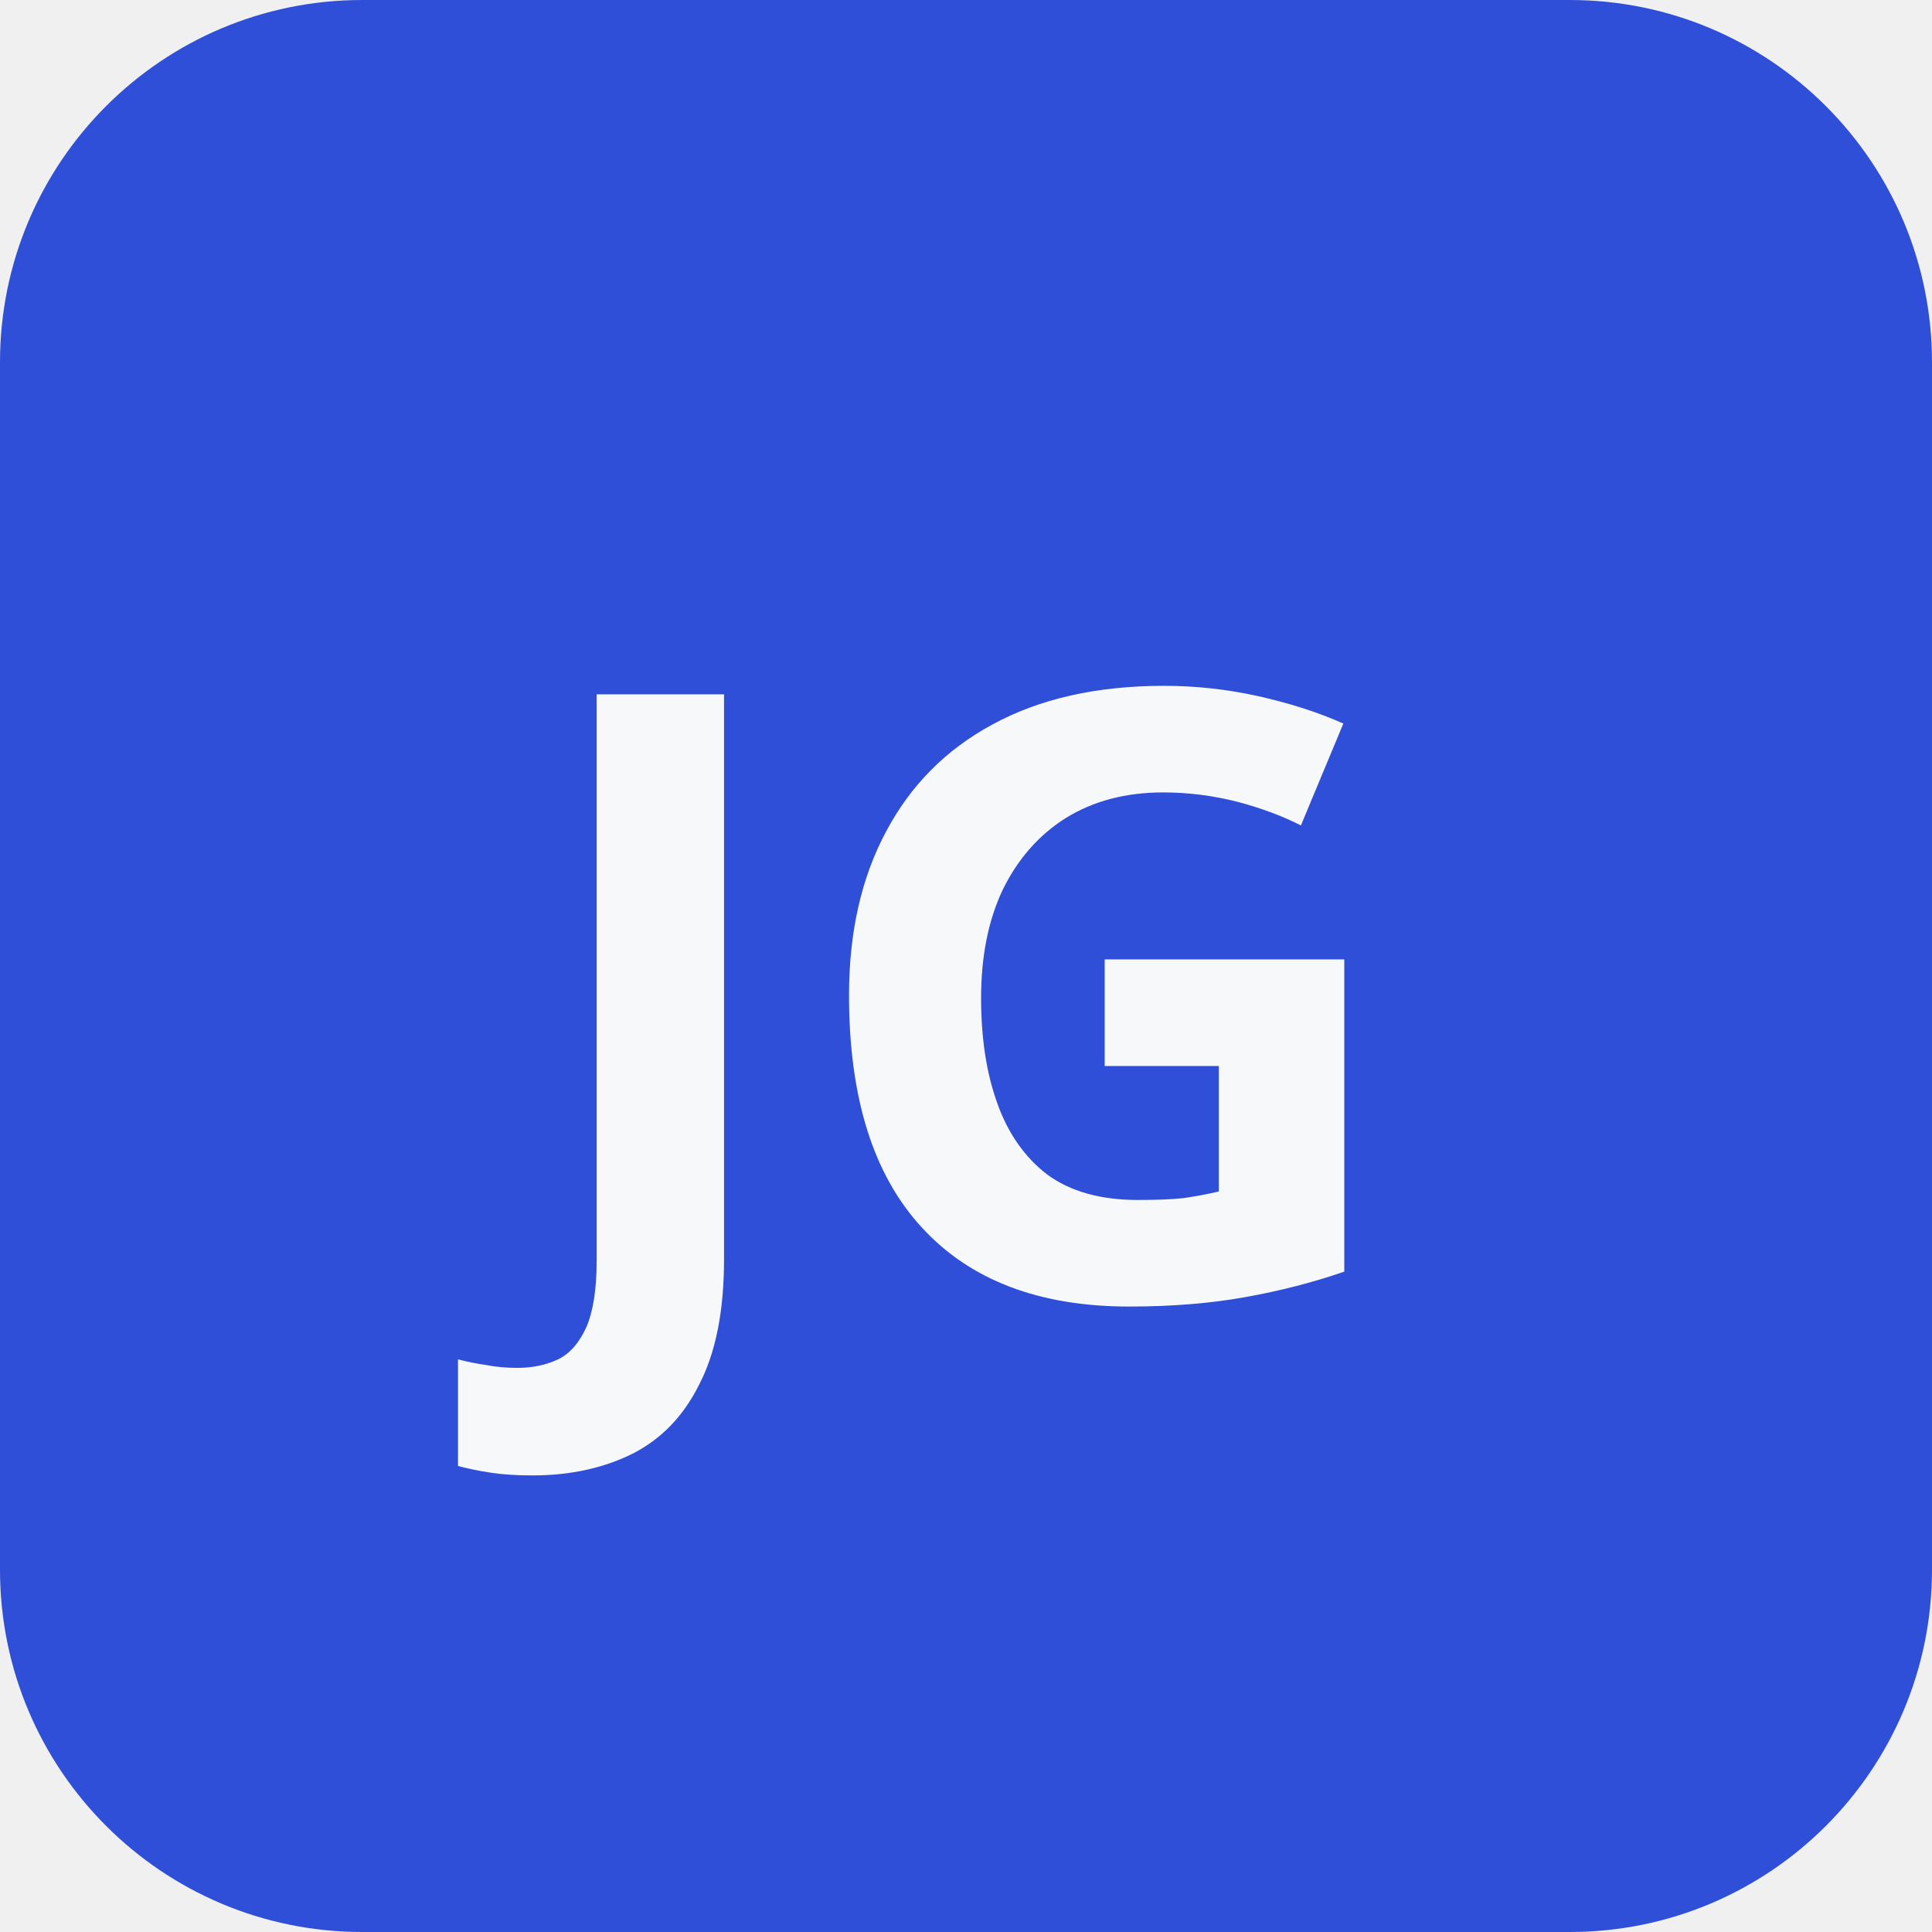
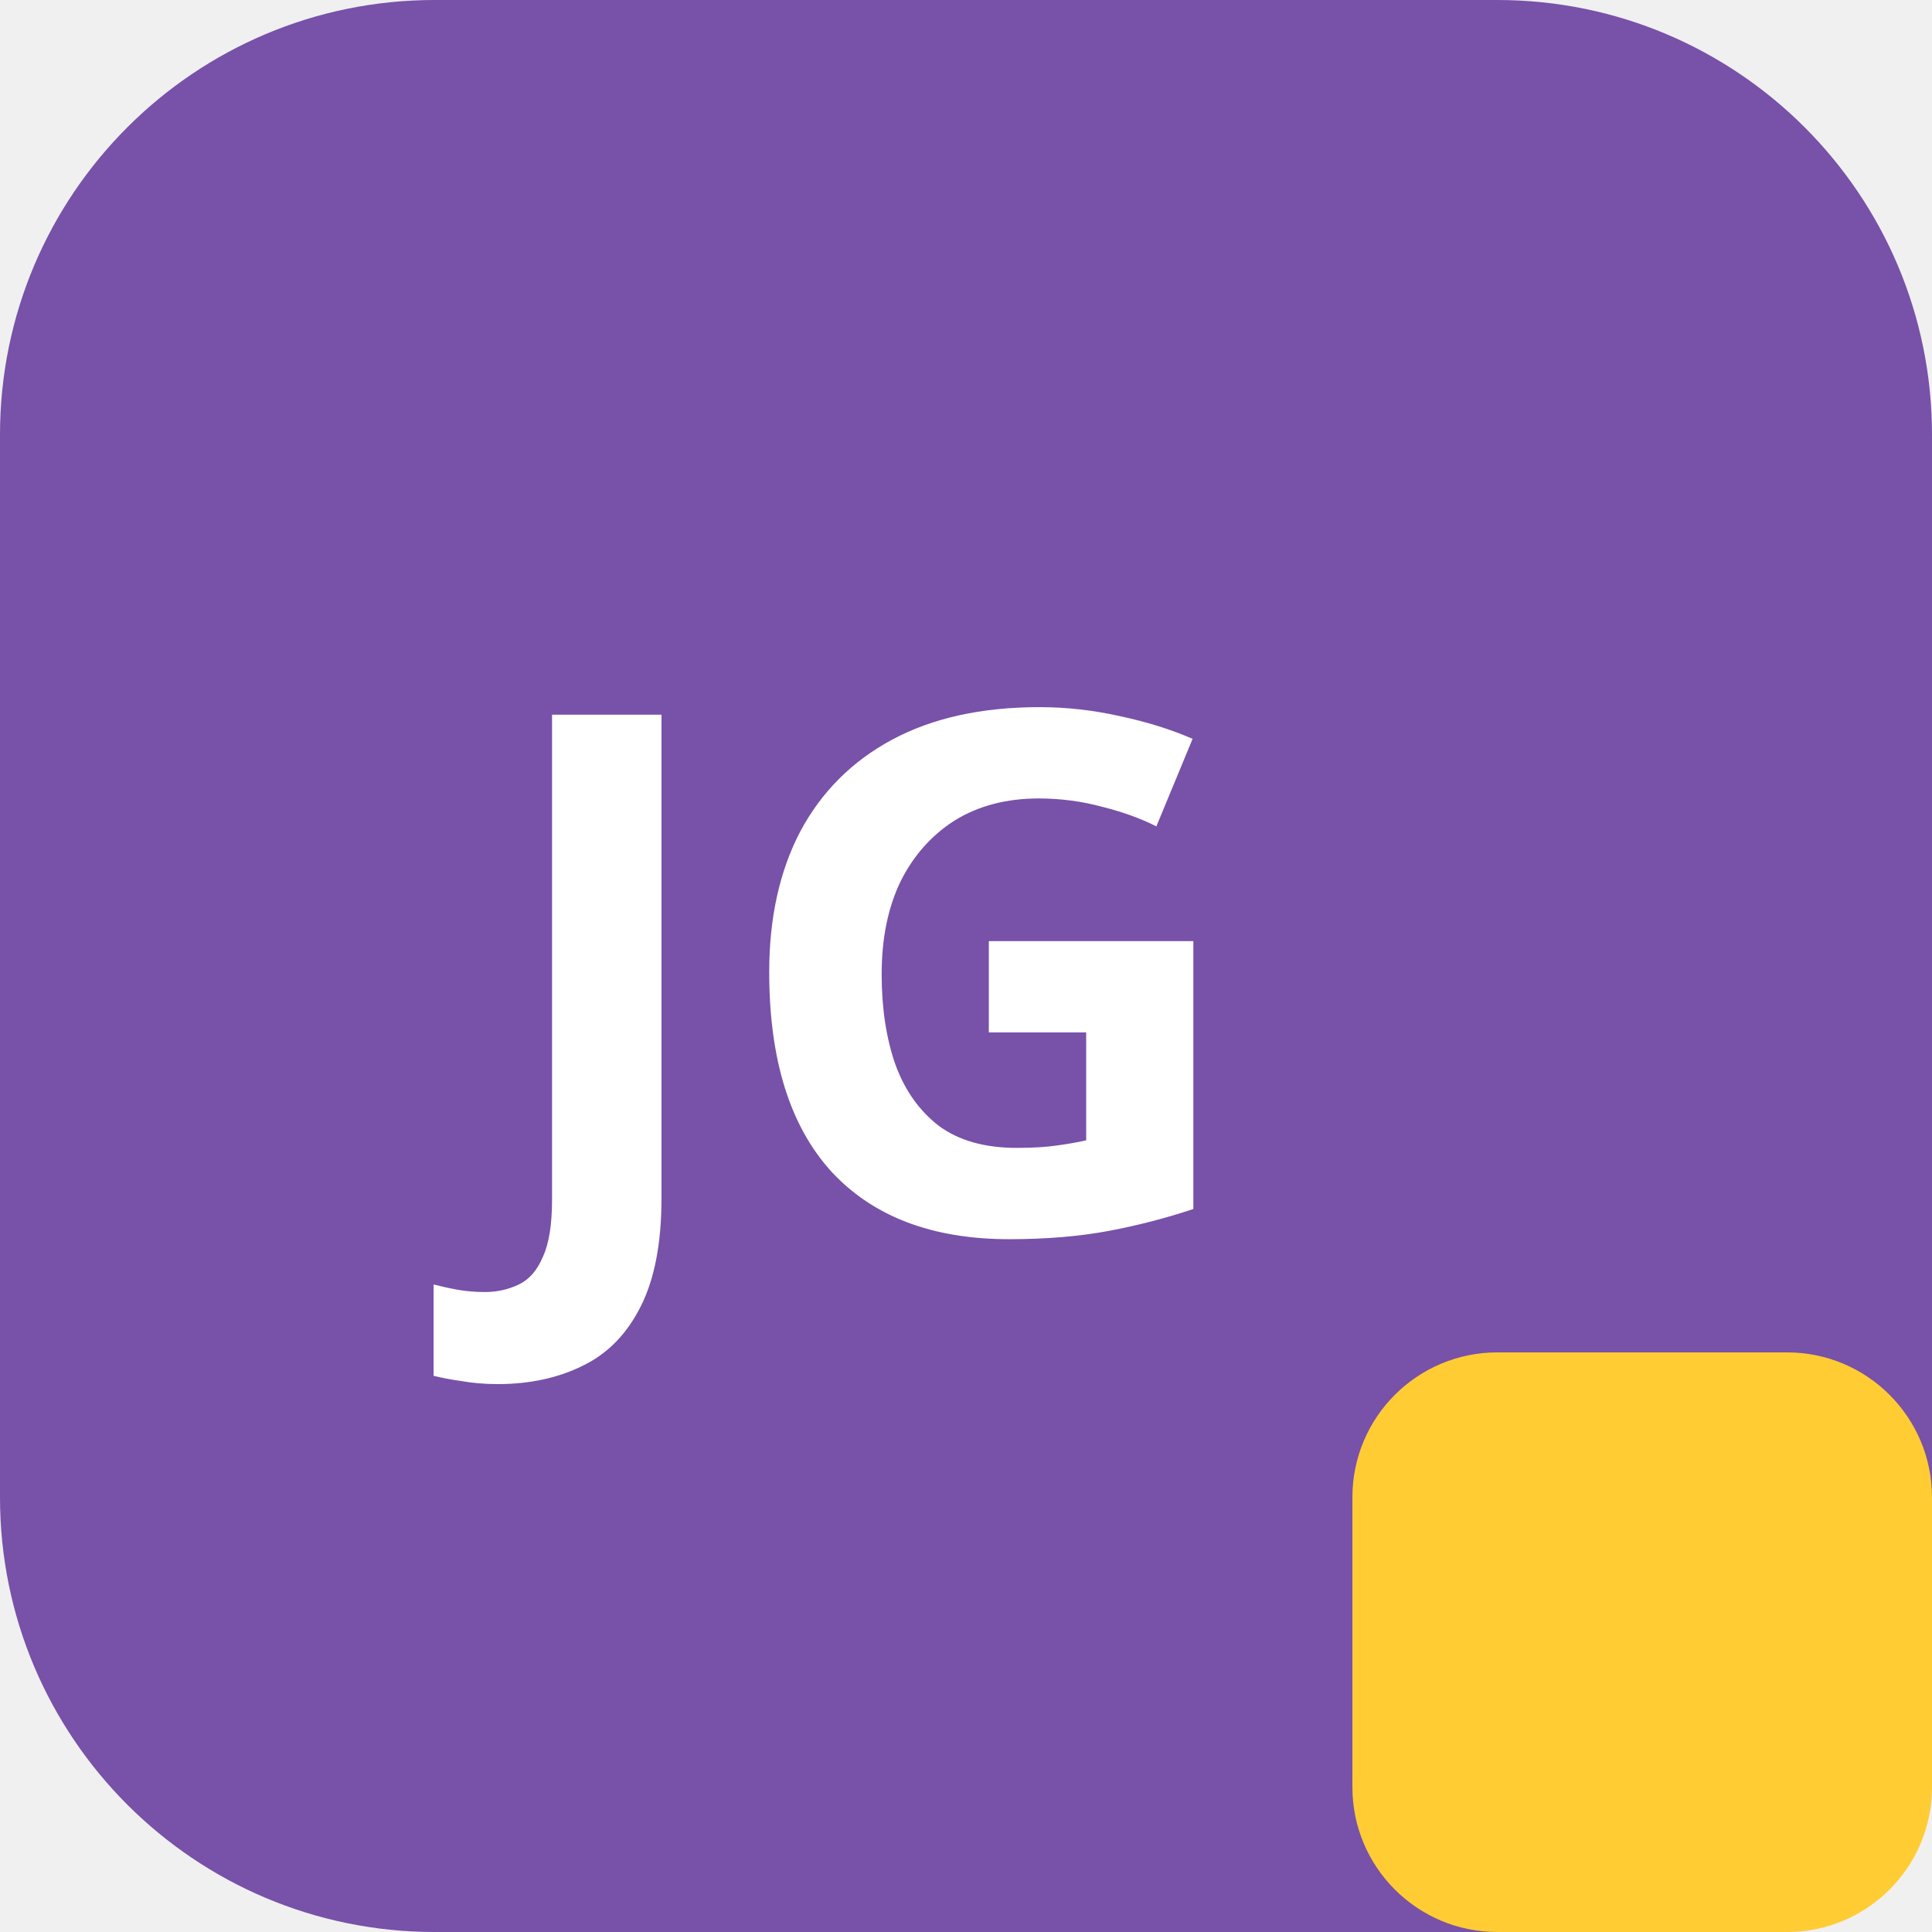
- <svg xmlns="http://www.w3.org/2000/svg" viewBox="0 0 32 32">
-   <rect width="32" height="32" rx="6" fill="#2f4fd8" />
-   <text x="16" y="21.5" text-anchor="middle" font-family="system-ui,sans-serif" font-size="14" font-weight="700" fill="#f7f8fa">JG</text>
+ <svg xmlns="http://www.w3.org/2000/svg" viewBox="0 0 40 40">
+   <rect width="40" height="40" rx="9" fill="#7851a9" />
+   <rect x="28" y="28" width="12" height="12" rx="3" fill="#ffcc33" />
+   <text x="18" y="25.5" text-anchor="middle" font-family="system-ui,sans-serif" font-size="15" font-weight="800" fill="#fff">JG</text>
</svg>
